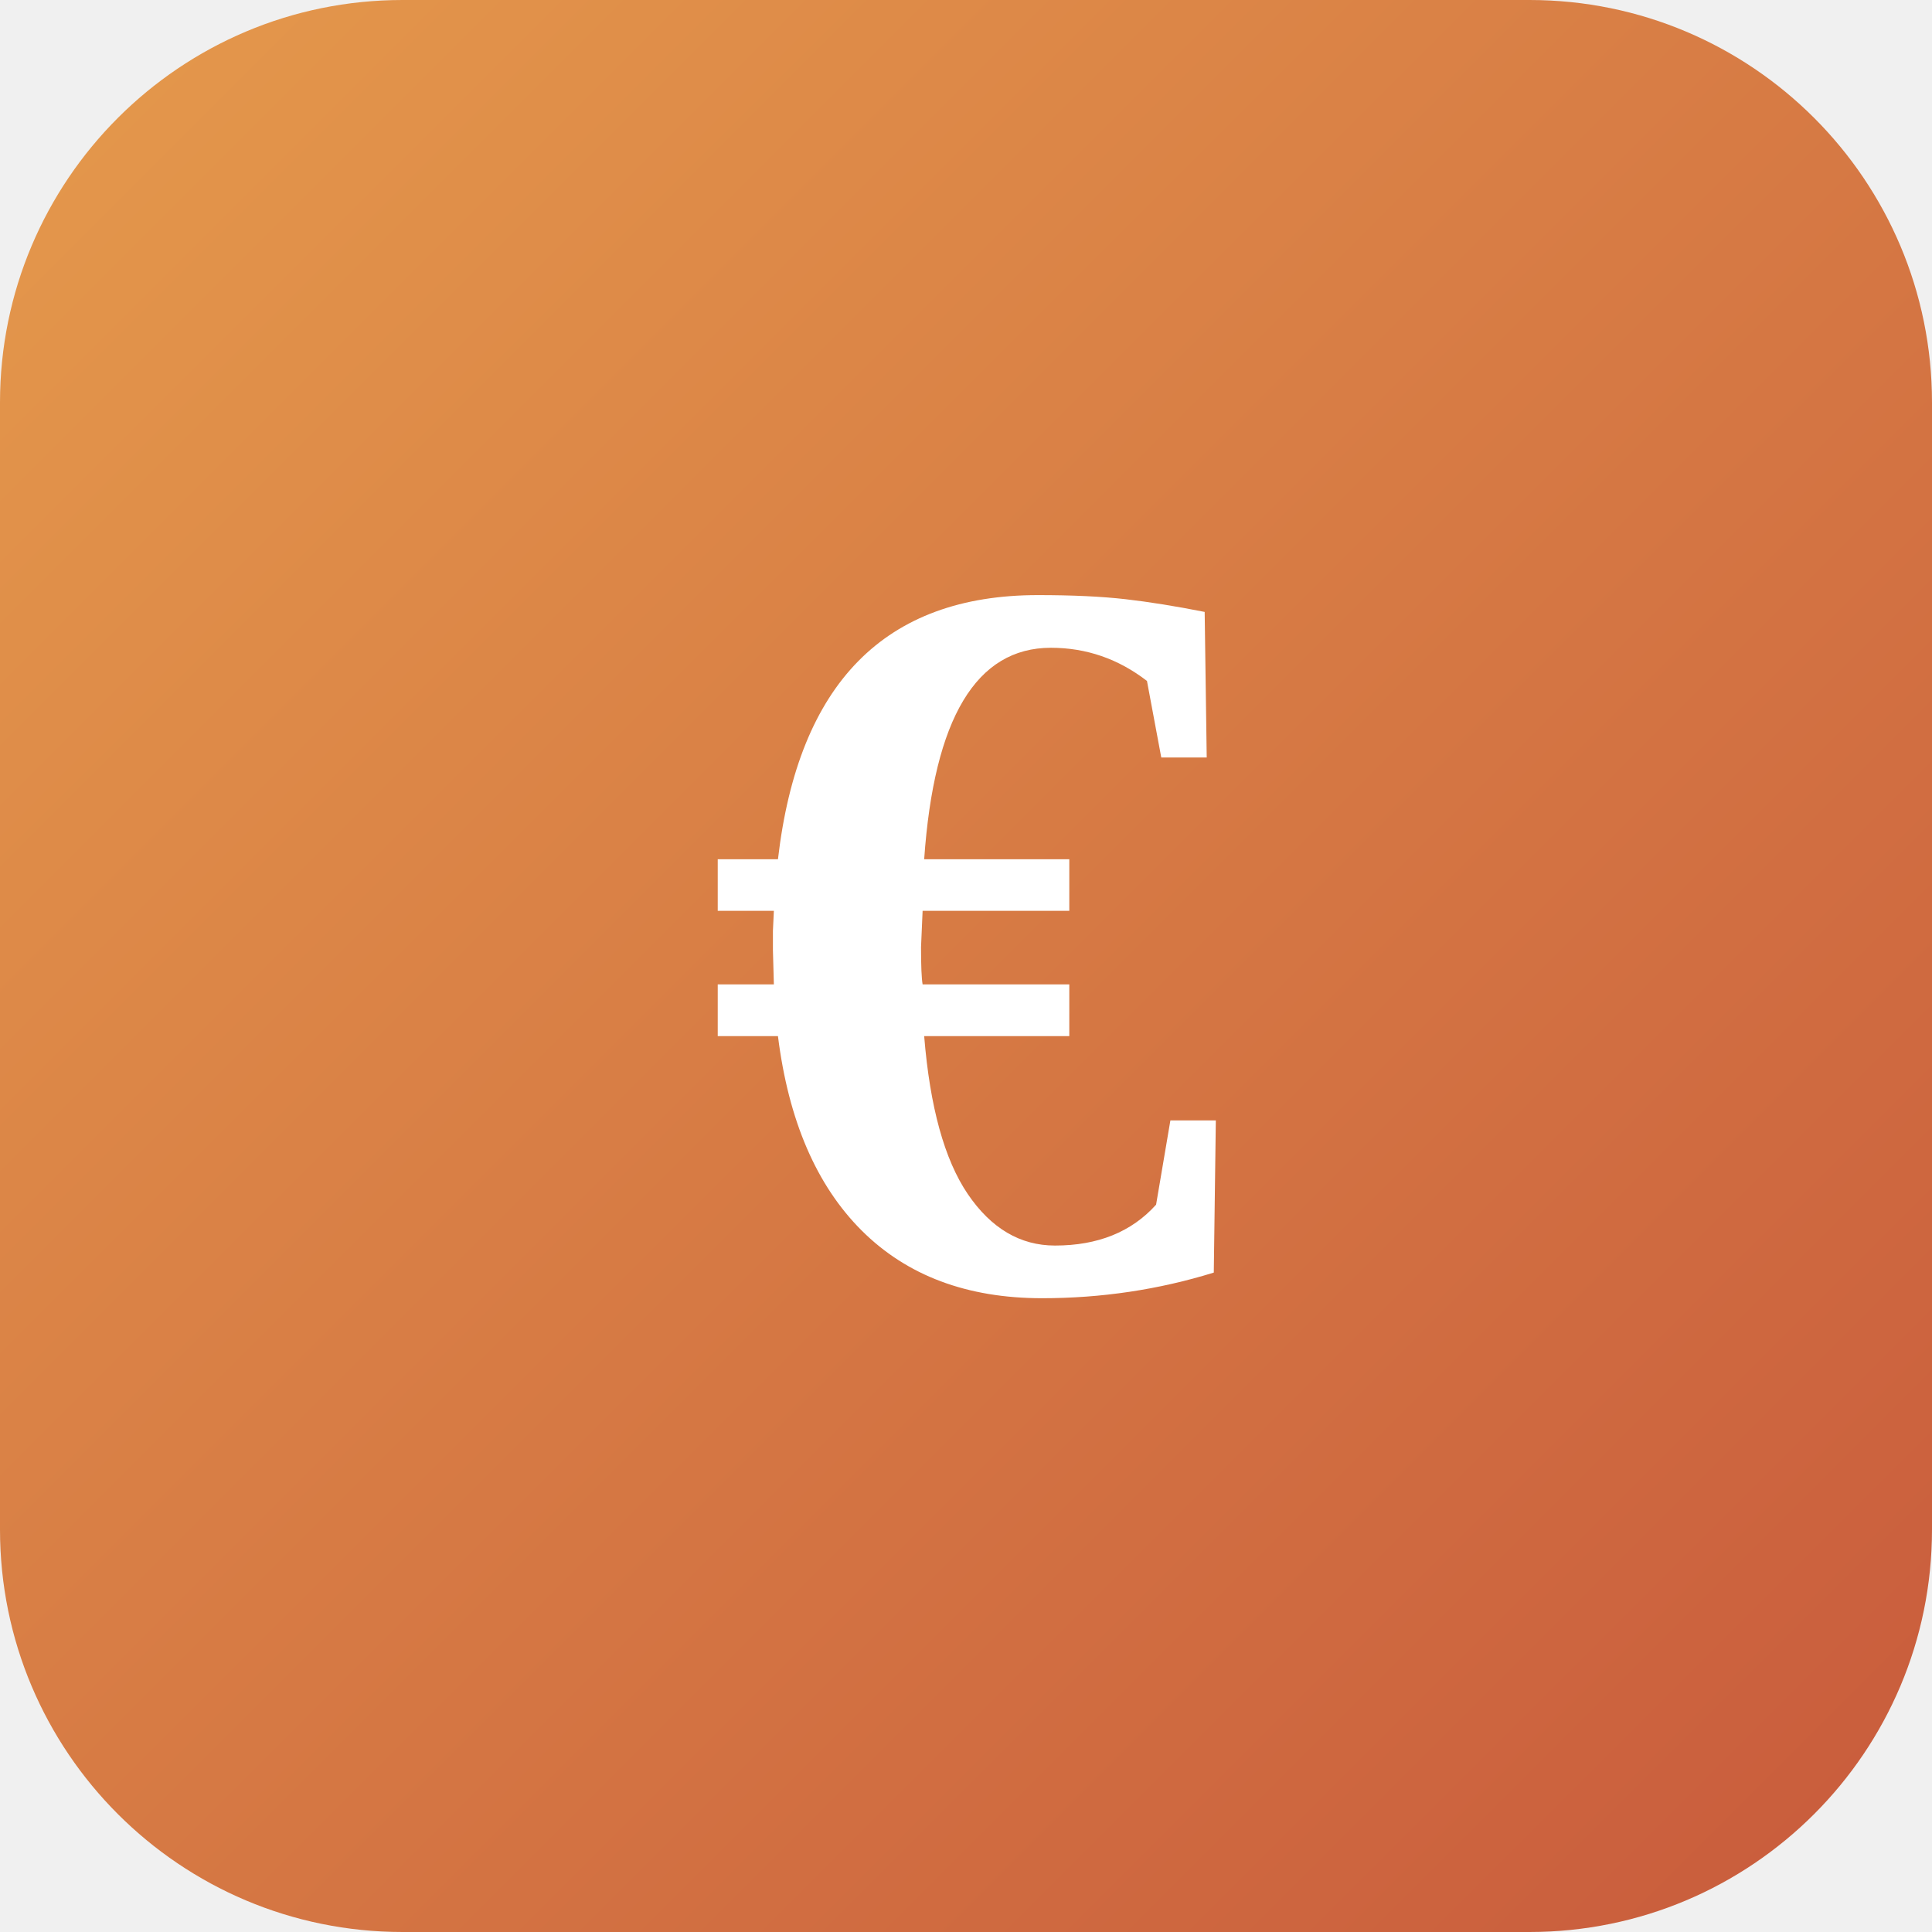
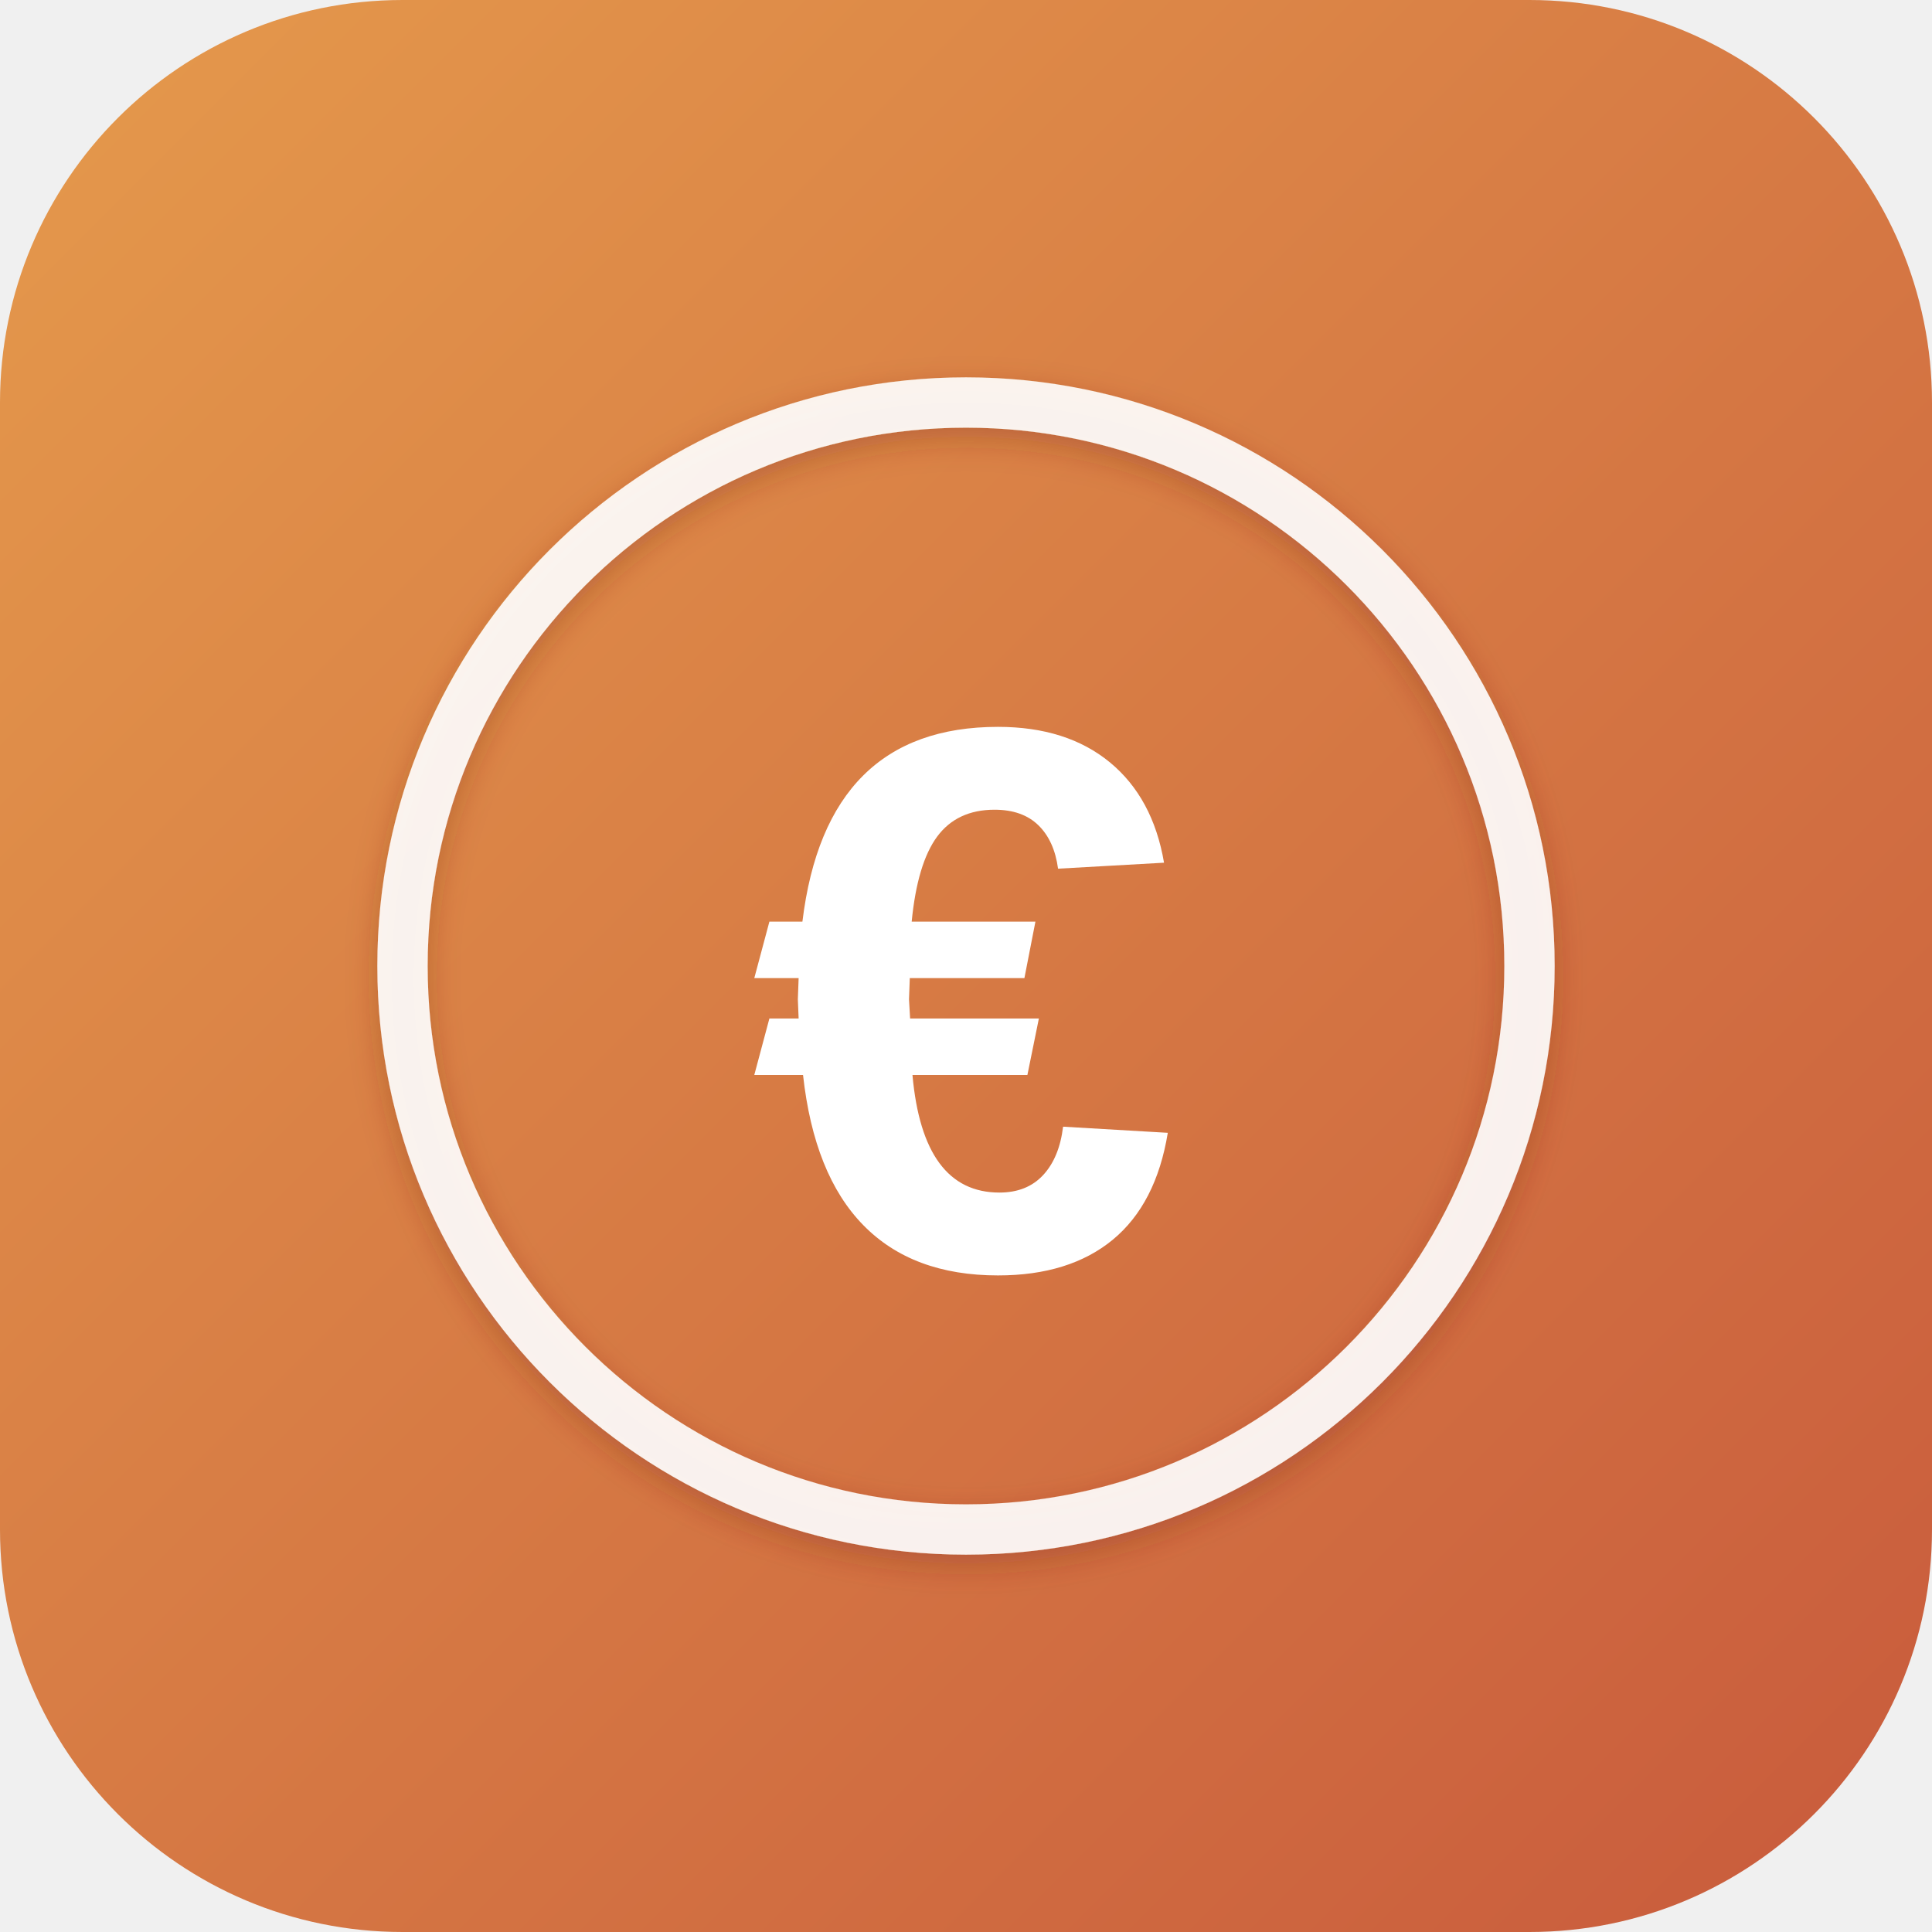
<svg xmlns="http://www.w3.org/2000/svg" viewBox="0 0 192 192">
  <defs>
    <linearGradient id="g" x1="0" y1="0" x2="1" y2="1">
      <stop offset="0" stop-color="#e59a4c" />
      <stop offset="1" stop-color="#c85a3c" />
    </linearGradient>
+     <filter id="ring-shadow" x="-20%" y="-20%" width="140%" height="140%">
+       <feDropShadow dx="0" dy="1.1" stdDeviation="1.5" flood-color="#7a2f1e" flood-opacity="0.35" />
+     </filter>
  </defs>
  <rect width="192" height="192" rx="40" fill="url(#g)" />
-   <text x="96" y="128" text-anchor="middle" font-family="Georgia, 'Times New Roman', serif" font-size="104" font-weight="700" fill="#fff">€</text>
+   <circle cx="96" cy="96" r="56" fill="none" stroke="#ffffff" stroke-opacity="0.9" stroke-width="5" filter="url(#ring-shadow)" />
+   <text x="96" y="126" text-anchor="middle" font-family="Arial, Helvetica, sans-serif" font-size="77" font-weight="800" fill="#fff">€</text>
</svg>
